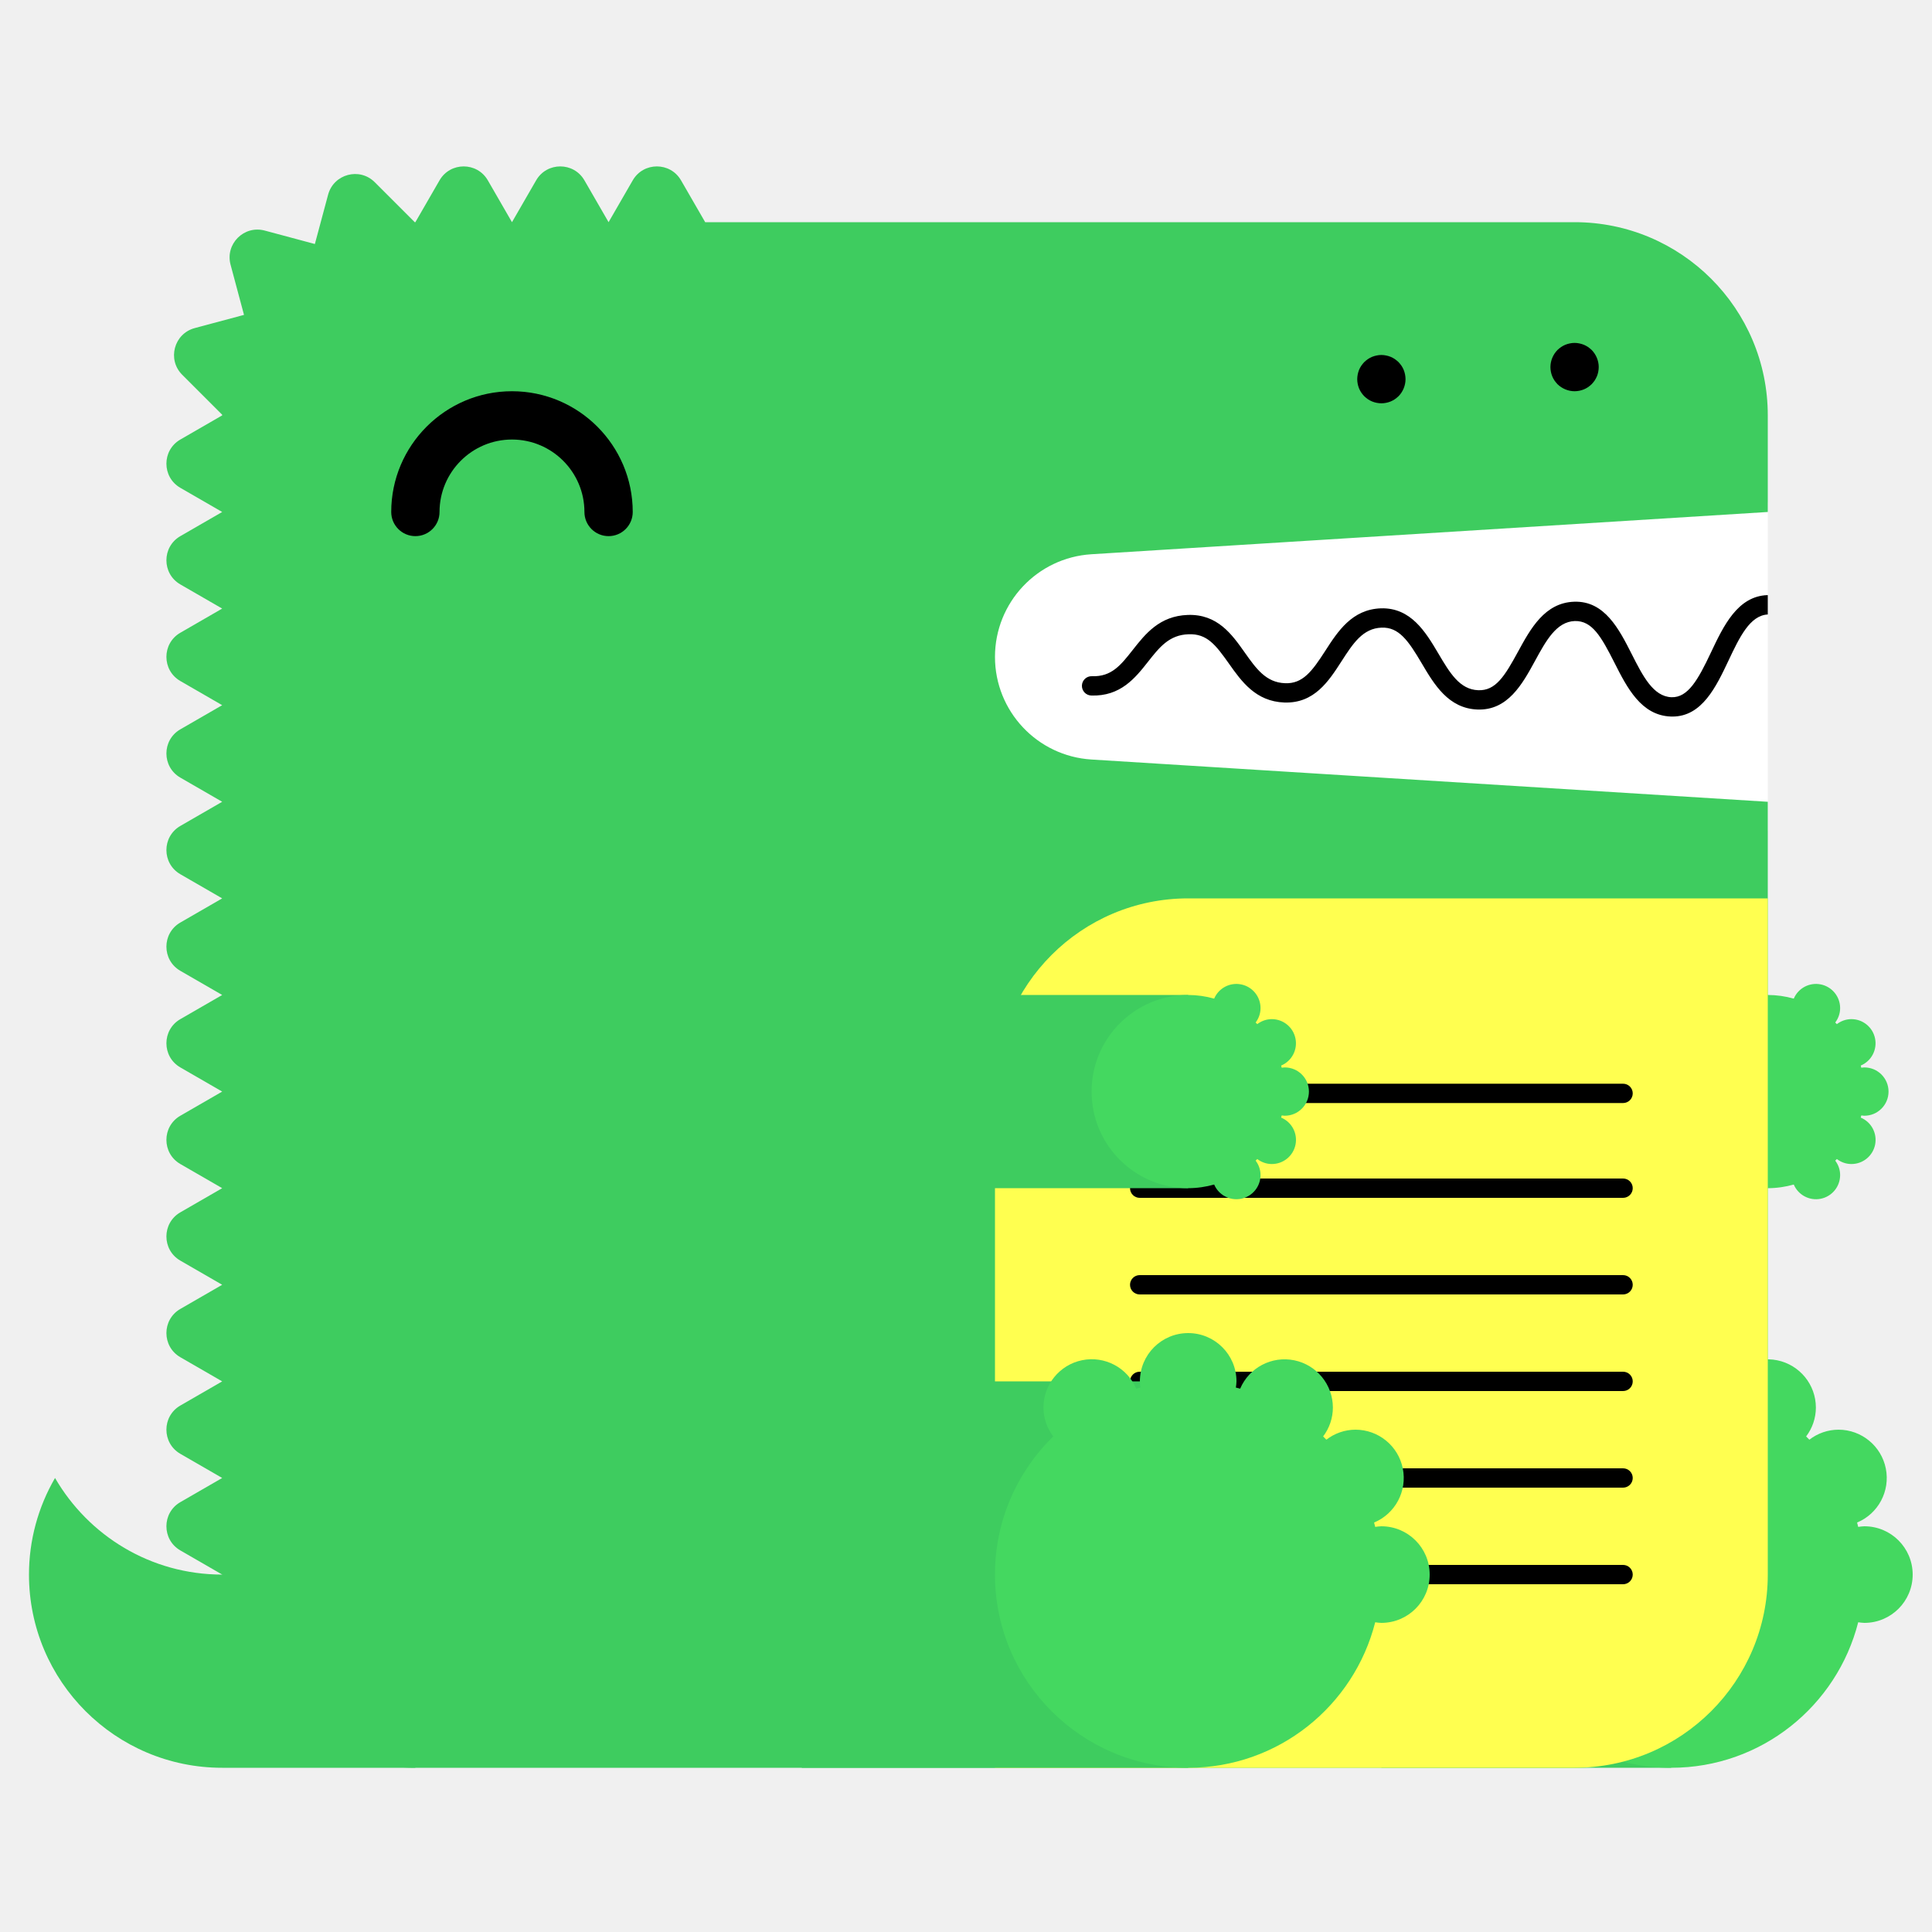
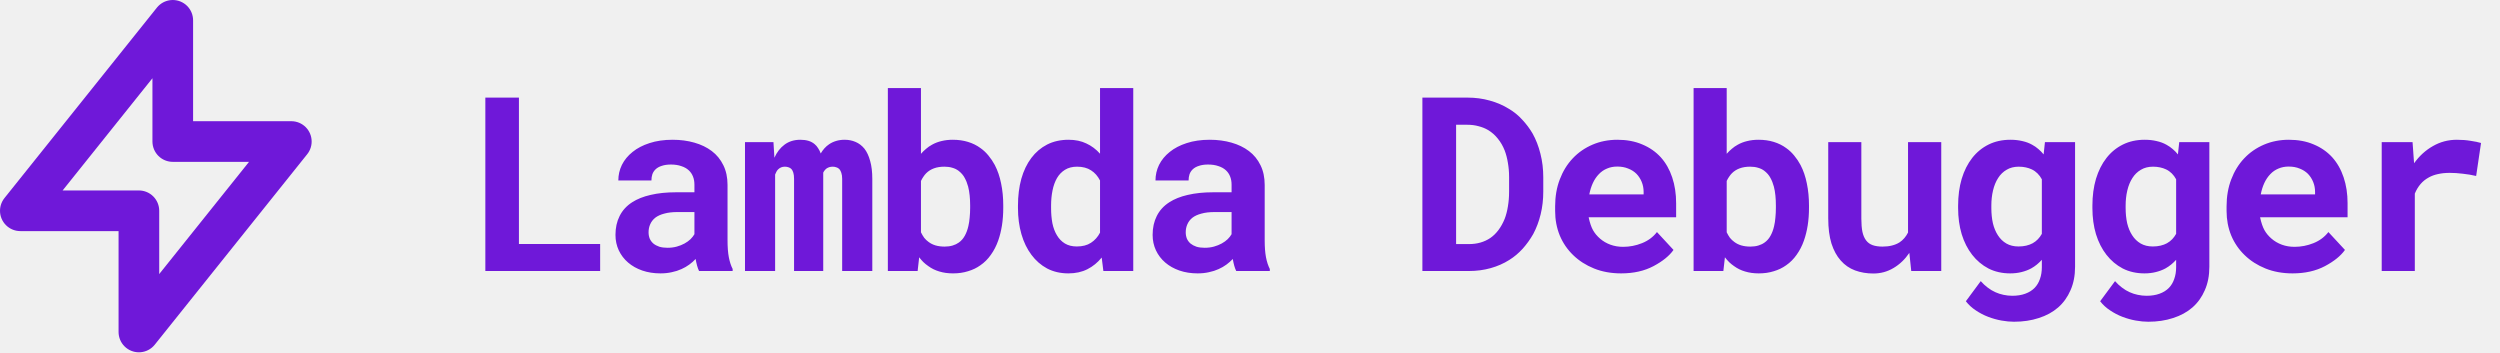
- <svg xmlns="http://www.w3.org/2000/svg" width="200" height="200" viewBox="0 0 200 200">
-   <g fill="none" fill-rule="evenodd">
-     <path fill="#FFF" d="M99 52h84v34H99z" />
-     <path d="M23 163c-7.398 0-13.843-4.027-17.303-10A19.886 19.886 0 0 0 3 163c0 11.046 8.954 20 20 20h20v-20H23z" fill="#3ECC5F" />
-     <path d="M112.98 57.376L183 53V43c0-11.046-8.954-20-20-20H73l-2.5-4.33c-1.112-1.925-3.889-1.925-5 0L63 23l-2.5-4.33c-1.111-1.925-3.889-1.925-5 0L53 23l-2.5-4.33c-1.111-1.925-3.889-1.925-5 0L43 23c-.022 0-.042.003-.065.003l-4.142-4.141c-1.57-1.571-4.252-.853-4.828 1.294l-1.369 5.104-5.192-1.392c-2.148-.575-4.111 1.389-3.535 3.536l1.39 5.193-5.102 1.367c-2.148.576-2.867 3.259-1.296 4.83l4.142 4.142c0 .021-.003.042-.003.064l-4.33 2.5c-1.925 1.111-1.925 3.889 0 5L23 53l-4.33 2.5c-1.925 1.111-1.925 3.889 0 5L23 63l-4.33 2.5c-1.925 1.111-1.925 3.889 0 5L23 73l-4.33 2.5c-1.925 1.111-1.925 3.889 0 5L23 83l-4.33 2.5c-1.925 1.111-1.925 3.889 0 5L23 93l-4.33 2.5c-1.925 1.111-1.925 3.889 0 5L23 103l-4.33 2.5c-1.925 1.111-1.925 3.889 0 5L23 113l-4.33 2.5c-1.925 1.111-1.925 3.889 0 5L23 123l-4.33 2.5c-1.925 1.111-1.925 3.889 0 5L23 133l-4.33 2.5c-1.925 1.111-1.925 3.889 0 5L23 143l-4.33 2.5c-1.925 1.111-1.925 3.889 0 5L23 153l-4.33 2.5c-1.925 1.111-1.925 3.889 0 5L23 163c0 11.046 8.954 20 20 20h120c11.046 0 20-8.954 20-20V83l-70.02-4.376A10.645 10.645 0 0 1 103 68c0-5.621 4.37-10.273 9.98-10.624" fill="#3ECC5F" />
-     <path fill="#3ECC5F" d="M143 183h30v-40h-30z" />
-     <path d="M193 158c-.219 0-.428.037-.639.064-.038-.15-.074-.301-.116-.451A5 5 0 0 0 190.32 148a4.96 4.96 0 0 0-3.016 1.036 26.531 26.531 0 0 0-.335-.336 4.955 4.955 0 0 0 1.011-2.987 5 5 0 0 0-9.599-1.959c-.148-.042-.297-.077-.445-.115.027-.211.064-.42.064-.639a5 5 0 0 0-5-5 5 5 0 0 0-5 5c0 .219.037.428.064.639-.148.038-.297.073-.445.115a4.998 4.998 0 0 0-9.599 1.959c0 1.125.384 2.151 1.011 2.987-3.717 3.632-6.031 8.693-6.031 14.3 0 11.046 8.954 20 20 20 9.339 0 17.16-6.41 19.361-15.064.211.027.42.064.639.064a5 5 0 0 0 5-5 5 5 0 0 0-5-5" fill="#44D860" />
-     <path fill="#3ECC5F" d="M153 123h30v-20h-30z" />
-     <path d="M193 115.5a2.5 2.5 0 1 0 0-5c-.109 0-.214.019-.319.032-.02-.075-.037-.15-.058-.225a2.501 2.501 0 0 0-.963-4.807c-.569 0-1.088.197-1.508.518a6.653 6.653 0 0 0-.168-.168c.314-.417.506-.931.506-1.494a2.5 2.5 0 0 0-4.8-.979A9.987 9.987 0 0 0 183 103c-5.522 0-10 4.478-10 10s4.478 10 10 10c.934 0 1.833-.138 2.69-.377a2.5 2.5 0 0 0 4.8-.979c0-.563-.192-1.077-.506-1.494.057-.055.113-.111.168-.168.42.321.939.518 1.508.518a2.5 2.5 0 0 0 .963-4.807c.021-.074.038-.15.058-.225.105.013.21.032.319.032" fill="#44D860" />
-     <path d="M63 55.5a2.5 2.5 0 0 1-2.5-2.5c0-4.136-3.364-7.5-7.5-7.5s-7.5 3.364-7.5 7.5a2.5 2.5 0 1 1-5 0c0-6.893 5.607-12.5 12.5-12.5S65.5 46.107 65.5 53a2.5 2.5 0 0 1-2.5 2.5" fill="#000" />
-     <path d="M103 183h60c11.046 0 20-8.954 20-20V93h-60c-11.046 0-20 8.954-20 20v70z" fill="#FFFF50" />
-     <path d="M168.02 124h-50.04a1 1 0 1 1 0-2h50.04a1 1 0 1 1 0 2m0 20h-50.04a1 1 0 1 1 0-2h50.04a1 1 0 1 1 0 2m0 20h-50.04a1 1 0 1 1 0-2h50.04a1 1 0 1 1 0 2m0-49.814h-50.04a1 1 0 1 1 0-2h50.04a1 1 0 1 1 0 2m0 19.814h-50.04a1 1 0 1 1 0-2h50.04a1 1 0 1 1 0 2m0 20h-50.04a1 1 0 1 1 0-2h50.04a1 1 0 1 1 0 2M183 61.611c-.012 0-.022-.006-.034-.005-3.09.105-4.552 3.196-5.842 5.923-1.346 2.85-2.387 4.703-4.093 4.647-1.889-.068-2.969-2.202-4.113-4.46-1.314-2.594-2.814-5.536-5.963-5.426-3.046.104-4.513 2.794-5.807 5.167-1.377 2.528-2.314 4.065-4.121 3.994-1.927-.07-2.951-1.805-4.136-3.813-1.321-2.236-2.848-4.75-5.936-4.664-2.994.103-4.465 2.385-5.763 4.4-1.373 2.13-2.335 3.428-4.165 3.351-1.973-.07-2.992-1.51-4.171-3.177-1.324-1.873-2.816-3.993-5.895-3.89-2.928.1-4.399 1.97-5.696 3.618-1.232 1.564-2.194 2.802-4.229 2.724a1 1 0 0 0-.072 2c3.017.101 4.545-1.8 5.872-3.487 1.177-1.496 2.193-2.787 4.193-2.855 1.926-.082 2.829 1.115 4.195 3.045 1.297 1.834 2.769 3.914 5.731 4.021 3.103.104 4.596-2.215 5.918-4.267 1.182-1.834 2.202-3.417 4.15-3.484 1.793-.067 2.769 1.35 4.145 3.681 1.297 2.197 2.766 4.686 5.787 4.796 3.125.108 4.634-2.62 5.949-5.035 1.139-2.088 2.214-4.06 4.119-4.126 1.793-.042 2.728 1.595 4.111 4.33 1.292 2.553 2.757 5.445 5.825 5.556l.169.003c3.064 0 4.518-3.075 5.805-5.794 1.139-2.41 2.217-4.68 4.067-4.773v-2z" fill="#000" />
-     <path fill="#3ECC5F" d="M83 183h40v-40H83z" />
-     <path d="M143 158c-.219 0-.428.037-.639.064-.038-.15-.074-.301-.116-.451A5 5 0 0 0 140.32 148a4.96 4.96 0 0 0-3.016 1.036 26.531 26.531 0 0 0-.335-.336 4.955 4.955 0 0 0 1.011-2.987 5 5 0 0 0-9.599-1.959c-.148-.042-.297-.077-.445-.115.027-.211.064-.42.064-.639a5 5 0 0 0-5-5 5 5 0 0 0-5 5c0 .219.037.428.064.639-.148.038-.297.073-.445.115a4.998 4.998 0 0 0-9.599 1.959c0 1.125.384 2.151 1.011 2.987-3.717 3.632-6.031 8.693-6.031 14.3 0 11.046 8.954 20 20 20 9.339 0 17.16-6.41 19.361-15.064.211.027.42.064.639.064a5 5 0 0 0 5-5 5 5 0 0 0-5-5" fill="#44D860" />
-     <path fill="#3ECC5F" d="M83 123h40v-20H83z" />
-     <path d="M133 115.5a2.5 2.5 0 1 0 0-5c-.109 0-.214.019-.319.032-.02-.075-.037-.15-.058-.225a2.501 2.501 0 0 0-.963-4.807c-.569 0-1.088.197-1.508.518a6.653 6.653 0 0 0-.168-.168c.314-.417.506-.931.506-1.494a2.5 2.5 0 0 0-4.8-.979A9.987 9.987 0 0 0 123 103c-5.522 0-10 4.478-10 10s4.478 10 10 10c.934 0 1.833-.138 2.69-.377a2.5 2.5 0 0 0 4.8-.979c0-.563-.192-1.077-.506-1.494.057-.055.113-.111.168-.168.42.321.939.518 1.508.518a2.5 2.5 0 0 0 .963-4.807c.021-.074.038-.15.058-.225.105.013.21.032.319.032" fill="#44D860" />
-     <path d="M143 41.75c-.16 0-.33-.02-.49-.05a2.52 2.52 0 0 1-.47-.14c-.15-.06-.29-.14-.431-.23-.13-.09-.259-.2-.38-.31-.109-.12-.219-.24-.309-.38s-.17-.28-.231-.43a2.619 2.619 0 0 1-.189-.96c0-.16.02-.33.05-.49.03-.16.08-.31.139-.47.061-.15.141-.29.231-.43.09-.13.2-.26.309-.38.121-.11.25-.22.38-.31.141-.09.281-.17.431-.23.149-.06.31-.11.47-.14.32-.07.65-.07.98 0 .159.03.32.08.47.14.149.06.29.14.43.23.13.09.259.2.38.31.11.12.22.25.31.38.09.14.17.28.23.43.06.16.11.31.14.47.029.16.05.33.05.49 0 .66-.271 1.31-.73 1.77-.121.11-.25.22-.38.31-.14.09-.281.17-.43.23a2.565 2.565 0 0 1-.96.19m20-1.25c-.66 0-1.3-.27-1.771-.73a3.802 3.802 0 0 1-.309-.38c-.09-.14-.17-.28-.231-.43a2.619 2.619 0 0 1-.189-.96c0-.66.27-1.3.729-1.77.121-.11.25-.22.38-.31.141-.09.281-.17.431-.23.149-.06.31-.11.47-.14.32-.07.66-.07.98 0 .159.03.32.08.47.14.149.06.29.14.43.23.13.09.259.2.38.31.459.47.73 1.11.73 1.77 0 .16-.021.33-.05.49-.03.16-.08.32-.14.47-.07.15-.14.29-.23.43-.09.13-.2.26-.31.38-.121.11-.25.22-.38.31-.14.09-.281.17-.43.23a2.565 2.565 0 0 1-.96.19" fill="#000" />
-   </g>
+ <svg xmlns="http://www.w3.org/2000/svg" width="369" height="52" viewBox="0 0 369 52" fill="none">
+   <path d="M76.594 36.01V14.406H71.637V40H88.582V36.01H76.594ZM103.182 40H108.139V39.701C107.893 39.221 107.706 38.647 107.577 37.978C107.448 37.31 107.384 36.467 107.384 35.447V27.291C107.384 26.189 107.179 25.223 106.768 24.391C106.358 23.547 105.79 22.85 105.063 22.299C104.337 21.748 103.475 21.332 102.479 21.051C101.495 20.77 100.429 20.629 99.28 20.629C98.003 20.629 96.866 20.793 95.87 21.121C94.885 21.438 94.053 21.871 93.374 22.422C92.682 22.973 92.155 23.611 91.792 24.338C91.44 25.064 91.264 25.832 91.264 26.641H96.151C96.151 26.301 96.198 25.99 96.292 25.709C96.397 25.428 96.555 25.188 96.766 24.988C97.001 24.766 97.305 24.596 97.68 24.479C98.055 24.35 98.501 24.285 99.016 24.285C99.602 24.285 100.112 24.361 100.546 24.514C100.991 24.654 101.36 24.859 101.653 25.129C101.934 25.387 102.145 25.697 102.286 26.061C102.427 26.412 102.497 26.811 102.497 27.256V28.381H99.772C98.366 28.381 97.118 28.51 96.028 28.768C94.95 29.014 94.042 29.377 93.303 29.857C92.483 30.385 91.868 31.059 91.458 31.879C91.048 32.688 90.843 33.619 90.843 34.674C90.843 35.494 91.007 36.256 91.335 36.959C91.663 37.65 92.12 38.248 92.706 38.752C93.292 39.256 93.989 39.648 94.798 39.93C95.618 40.211 96.514 40.352 97.487 40.352C98.085 40.352 98.641 40.293 99.157 40.176C99.673 40.07 100.147 39.918 100.581 39.719C101.003 39.531 101.389 39.309 101.741 39.051C102.093 38.793 102.403 38.518 102.673 38.225C102.731 38.565 102.802 38.887 102.884 39.191C102.966 39.496 103.065 39.766 103.182 40ZM98.524 36.572C98.067 36.572 97.663 36.52 97.311 36.414C96.972 36.297 96.684 36.145 96.45 35.957C96.216 35.758 96.034 35.518 95.905 35.236C95.788 34.943 95.729 34.627 95.729 34.287C95.729 33.853 95.811 33.455 95.975 33.092C96.139 32.717 96.391 32.395 96.731 32.125C97.071 31.867 97.51 31.668 98.05 31.527C98.589 31.375 99.239 31.299 100.001 31.299H102.497V34.568C102.356 34.815 102.163 35.06 101.917 35.307C101.671 35.541 101.378 35.752 101.038 35.94C100.698 36.127 100.317 36.279 99.895 36.397C99.473 36.514 99.016 36.572 98.524 36.572ZM114.162 20.98H109.961V40H114.408V25.762C114.466 25.609 114.531 25.469 114.601 25.34C114.671 25.211 114.754 25.1 114.847 25.006C114.976 24.877 115.123 24.777 115.287 24.707C115.451 24.637 115.638 24.602 115.849 24.602C116.037 24.602 116.213 24.631 116.377 24.689C116.541 24.736 116.687 24.824 116.816 24.953C116.933 25.082 117.027 25.264 117.097 25.498C117.168 25.732 117.203 26.031 117.203 26.395V40H121.509V25.973C121.509 25.832 121.509 25.721 121.509 25.639C121.509 25.557 121.509 25.504 121.509 25.48C121.568 25.352 121.638 25.24 121.72 25.146C121.802 25.041 121.896 24.947 122.002 24.865C122.13 24.783 122.265 24.719 122.406 24.672C122.558 24.625 122.728 24.602 122.916 24.602C123.091 24.602 123.261 24.631 123.425 24.689C123.601 24.736 123.754 24.824 123.882 24.953C124.011 25.094 124.111 25.281 124.181 25.516C124.263 25.75 124.304 26.049 124.304 26.412V40H128.752V26.43C128.752 25.375 128.646 24.484 128.435 23.758C128.236 23.02 127.955 22.416 127.591 21.947C127.216 21.49 126.777 21.156 126.273 20.945C125.781 20.734 125.248 20.629 124.673 20.629C124.216 20.629 123.795 20.688 123.408 20.805C123.021 20.922 122.675 21.086 122.371 21.297C122.125 21.461 121.896 21.66 121.685 21.895C121.486 22.117 121.304 22.369 121.14 22.65C121.035 22.357 120.906 22.1 120.754 21.877C120.613 21.643 120.443 21.443 120.244 21.279C119.986 21.057 119.681 20.893 119.33 20.787C118.978 20.682 118.58 20.629 118.134 20.629C117.22 20.629 116.441 20.869 115.796 21.35C115.164 21.818 114.666 22.463 114.302 23.283L114.162 20.98ZM148.08 30.684V30.314C148.08 29.166 147.975 28.088 147.764 27.08C147.565 26.072 147.254 25.164 146.832 24.355C146.563 23.852 146.252 23.389 145.901 22.967C145.549 22.533 145.157 22.164 144.723 21.859C144.184 21.461 143.569 21.156 142.877 20.945C142.198 20.734 141.448 20.629 140.627 20.629C140.03 20.629 139.473 20.693 138.957 20.822C138.454 20.939 137.985 21.121 137.551 21.367C137.246 21.531 136.959 21.73 136.69 21.965C136.42 22.188 136.168 22.434 135.934 22.703V13H131.047V40H135.442L135.67 37.978C135.87 38.236 136.08 38.477 136.303 38.699C136.526 38.91 136.766 39.103 137.024 39.279C137.504 39.631 138.043 39.895 138.641 40.07C139.25 40.258 139.924 40.352 140.662 40.352C141.471 40.352 142.209 40.246 142.877 40.035C143.557 39.836 144.166 39.543 144.705 39.156C145.303 38.746 145.819 38.23 146.252 37.609C146.698 36.988 147.055 36.297 147.325 35.535C147.571 34.844 147.758 34.094 147.887 33.285C148.016 32.465 148.08 31.598 148.08 30.684ZM143.194 30.314V30.684C143.194 31.176 143.17 31.65 143.123 32.107C143.088 32.565 143.024 32.986 142.93 33.373C142.813 33.9 142.637 34.375 142.403 34.797C142.18 35.207 141.887 35.541 141.524 35.799C141.266 35.986 140.961 36.133 140.61 36.238C140.258 36.344 139.866 36.397 139.432 36.397C138.928 36.397 138.477 36.338 138.079 36.221C137.692 36.103 137.352 35.934 137.059 35.711C136.813 35.535 136.596 35.33 136.409 35.096C136.233 34.85 136.075 34.58 135.934 34.287V26.711C136.039 26.488 136.157 26.283 136.286 26.096C136.414 25.896 136.555 25.721 136.707 25.568C137.024 25.252 137.405 25.012 137.85 24.848C138.295 24.684 138.811 24.602 139.397 24.602C139.83 24.602 140.217 24.654 140.557 24.76C140.897 24.854 141.202 25 141.471 25.199C141.881 25.516 142.186 25.867 142.385 26.254C142.596 26.629 142.766 27.057 142.895 27.537C143 27.947 143.077 28.387 143.123 28.855C143.17 29.324 143.194 29.811 143.194 30.314ZM150.253 30.35V30.719C150.253 32.102 150.423 33.385 150.763 34.568C151.103 35.74 151.595 36.754 152.239 37.609C152.872 38.465 153.646 39.139 154.56 39.631C155.486 40.111 156.529 40.352 157.689 40.352C158.755 40.352 159.693 40.147 160.501 39.736C161.31 39.326 162.013 38.752 162.611 38.014L162.857 40H167.269V13H162.364V22.686C161.779 22.029 161.105 21.525 160.343 21.174C159.593 20.811 158.72 20.629 157.724 20.629C156.54 20.629 155.486 20.863 154.56 21.332C153.646 21.801 152.866 22.463 152.222 23.318C151.577 24.174 151.085 25.199 150.745 26.395C150.417 27.59 150.253 28.908 150.253 30.35ZM155.14 30.719V30.35C155.14 29.553 155.21 28.809 155.351 28.117C155.491 27.414 155.714 26.799 156.019 26.271C156.323 25.756 156.716 25.352 157.196 25.059C157.689 24.754 158.28 24.602 158.972 24.602C159.804 24.602 160.495 24.783 161.046 25.146C161.597 25.498 162.036 25.996 162.364 26.641V34.34C162.036 34.973 161.591 35.471 161.029 35.834C160.478 36.197 159.78 36.379 158.937 36.379C158.245 36.379 157.659 36.232 157.179 35.94C156.698 35.647 156.306 35.242 156.001 34.727C155.696 34.223 155.474 33.631 155.333 32.951C155.204 32.26 155.14 31.516 155.14 30.719ZM182.467 40H187.424V39.701C187.178 39.221 186.99 38.647 186.861 37.978C186.732 37.31 186.668 36.467 186.668 35.447V27.291C186.668 26.189 186.463 25.223 186.053 24.391C185.643 23.547 185.074 22.85 184.348 22.299C183.621 21.748 182.76 21.332 181.764 21.051C180.779 20.77 179.713 20.629 178.564 20.629C177.287 20.629 176.15 20.793 175.154 21.121C174.17 21.438 173.338 21.871 172.658 22.422C171.967 22.973 171.439 23.611 171.076 24.338C170.725 25.064 170.549 25.832 170.549 26.641H175.436C175.436 26.301 175.482 25.99 175.576 25.709C175.682 25.428 175.84 25.188 176.051 24.988C176.285 24.766 176.59 24.596 176.965 24.479C177.34 24.35 177.785 24.285 178.301 24.285C178.887 24.285 179.396 24.361 179.83 24.514C180.275 24.654 180.645 24.859 180.938 25.129C181.219 25.387 181.43 25.697 181.57 26.061C181.711 26.412 181.781 26.811 181.781 27.256V28.381H179.057C177.65 28.381 176.402 28.51 175.312 28.768C174.234 29.014 173.326 29.377 172.588 29.857C171.768 30.385 171.152 31.059 170.742 31.879C170.332 32.688 170.127 33.619 170.127 34.674C170.127 35.494 170.291 36.256 170.619 36.959C170.947 37.65 171.404 38.248 171.99 38.752C172.576 39.256 173.273 39.648 174.082 39.93C174.902 40.211 175.799 40.352 176.771 40.352C177.369 40.352 177.926 40.293 178.441 40.176C178.957 40.07 179.432 39.918 179.865 39.719C180.287 39.531 180.674 39.309 181.025 39.051C181.377 38.793 181.688 38.518 181.957 38.225C182.016 38.565 182.086 38.887 182.168 39.191C182.25 39.496 182.35 39.766 182.467 40ZM177.809 36.572C177.352 36.572 176.947 36.52 176.596 36.414C176.256 36.297 175.969 36.145 175.734 35.957C175.5 35.758 175.318 35.518 175.189 35.236C175.072 34.943 175.014 34.627 175.014 34.287C175.014 33.853 175.096 33.455 175.26 33.092C175.424 32.717 175.676 32.395 176.016 32.125C176.355 31.867 176.795 31.668 177.334 31.527C177.873 31.375 178.523 31.299 179.285 31.299H181.781V34.568C181.641 34.815 181.447 35.06 181.201 35.307C180.955 35.541 180.662 35.752 180.322 35.94C179.982 36.127 179.602 36.279 179.18 36.397C178.758 36.514 178.301 36.572 177.809 36.572ZM209.945 40H216.818C217.955 40 219.021 39.859 220.017 39.578C221.025 39.297 221.945 38.893 222.777 38.365C223.492 37.92 224.148 37.369 224.746 36.713C225.343 36.045 225.865 35.318 226.31 34.533C226.779 33.654 227.142 32.688 227.4 31.633C227.658 30.578 227.787 29.459 227.787 28.275V26.166C227.787 24.936 227.646 23.775 227.365 22.686C227.095 21.596 226.709 20.6 226.205 19.697C225.771 18.959 225.261 18.279 224.675 17.658C224.101 17.025 223.445 16.492 222.707 16.059C221.863 15.531 220.925 15.127 219.894 14.846C218.863 14.553 217.755 14.406 216.572 14.406H209.945V40ZM214.92 18.414H216.572C217.17 18.414 217.72 18.484 218.224 18.625C218.74 18.754 219.209 18.941 219.63 19.188C220.181 19.516 220.662 19.938 221.072 20.453C221.494 20.969 221.834 21.555 222.091 22.211C222.302 22.762 222.461 23.371 222.566 24.039C222.683 24.695 222.742 25.393 222.742 26.131V28.275C222.742 29.061 222.683 29.793 222.566 30.473C222.461 31.141 222.302 31.75 222.091 32.301C221.834 32.934 221.523 33.49 221.16 33.971C220.808 34.44 220.41 34.826 219.964 35.131C219.531 35.424 219.05 35.647 218.523 35.799C217.996 35.951 217.427 36.027 216.818 36.027H214.92V18.414ZM239.276 40.352C241.116 40.352 242.709 39.994 244.057 39.279C245.405 38.565 246.389 37.768 247.01 36.889L244.567 34.252C244.004 34.978 243.272 35.523 242.37 35.887C241.467 36.25 240.536 36.432 239.575 36.432C238.895 36.432 238.268 36.326 237.694 36.115C237.12 35.904 236.61 35.605 236.164 35.219C235.731 34.844 235.385 34.428 235.127 33.971C234.87 33.502 234.659 32.887 234.495 32.125V32.072H247.397V29.998C247.397 28.604 247.204 27.332 246.817 26.184C246.43 25.023 245.868 24.033 245.129 23.213C244.379 22.393 243.465 21.76 242.387 21.314C241.321 20.857 240.102 20.629 238.731 20.629C237.407 20.629 236.182 20.869 235.057 21.35C233.932 21.83 232.959 22.504 232.139 23.371C231.319 24.238 230.68 25.275 230.223 26.482C229.766 27.678 229.538 29.002 229.538 30.455V31.158C229.538 32.435 229.766 33.637 230.223 34.762C230.692 35.875 231.354 36.842 232.209 37.662C233.065 38.494 234.09 39.15 235.286 39.631C236.481 40.111 237.811 40.352 239.276 40.352ZM238.696 24.584C239.317 24.584 239.862 24.684 240.33 24.883C240.811 25.07 241.215 25.328 241.543 25.656C241.871 25.996 242.129 26.395 242.317 26.852C242.504 27.309 242.598 27.795 242.598 28.311V28.697H234.582C234.7 28.076 234.875 27.514 235.11 27.01C235.344 26.506 235.637 26.072 235.989 25.709C236.329 25.346 236.727 25.07 237.184 24.883C237.641 24.684 238.145 24.584 238.696 24.584ZM267.007 30.684V30.314C267.007 29.166 266.902 28.088 266.691 27.08C266.491 26.072 266.181 25.164 265.759 24.355C265.489 23.852 265.179 23.389 264.827 22.967C264.476 22.533 264.083 22.164 263.65 21.859C263.111 21.461 262.495 21.156 261.804 20.945C261.124 20.734 260.374 20.629 259.554 20.629C258.956 20.629 258.4 20.693 257.884 20.822C257.38 20.939 256.911 21.121 256.478 21.367C256.173 21.531 255.886 21.73 255.616 21.965C255.347 22.188 255.095 22.434 254.861 22.703V13H249.974V40H254.368L254.597 37.978C254.796 38.236 255.007 38.477 255.23 38.699C255.452 38.91 255.693 39.103 255.95 39.279C256.431 39.631 256.97 39.895 257.568 40.07C258.177 40.258 258.851 40.352 259.589 40.352C260.398 40.352 261.136 40.246 261.804 40.035C262.484 39.836 263.093 39.543 263.632 39.156C264.23 38.746 264.745 38.23 265.179 37.609C265.624 36.988 265.982 36.297 266.251 35.535C266.497 34.844 266.685 34.094 266.814 33.285C266.943 32.465 267.007 31.598 267.007 30.684ZM262.12 30.314V30.684C262.12 31.176 262.097 31.65 262.05 32.107C262.015 32.565 261.95 32.986 261.857 33.373C261.739 33.9 261.564 34.375 261.329 34.797C261.107 35.207 260.814 35.541 260.45 35.799C260.193 35.986 259.888 36.133 259.536 36.238C259.185 36.344 258.792 36.397 258.359 36.397C257.855 36.397 257.404 36.338 257.005 36.221C256.618 36.103 256.279 35.934 255.986 35.711C255.739 35.535 255.523 35.33 255.335 35.096C255.159 34.85 255.001 34.58 254.861 34.287V26.711C254.966 26.488 255.083 26.283 255.212 26.096C255.341 25.896 255.482 25.721 255.634 25.568C255.95 25.252 256.331 25.012 256.777 24.848C257.222 24.684 257.738 24.602 258.323 24.602C258.757 24.602 259.144 24.654 259.484 24.76C259.823 24.854 260.128 25 260.398 25.199C260.808 25.516 261.113 25.867 261.312 26.254C261.523 26.629 261.693 27.057 261.821 27.537C261.927 27.947 262.003 28.387 262.05 28.855C262.097 29.324 262.12 29.811 262.12 30.314ZM282.1 40H286.529V20.98H281.625V34.322C281.473 34.627 281.291 34.902 281.08 35.148C280.869 35.395 280.629 35.605 280.359 35.781C280.043 35.98 279.674 36.133 279.252 36.238C278.842 36.344 278.379 36.397 277.863 36.397C277.289 36.397 276.803 36.326 276.404 36.185C276.006 36.045 275.684 35.81 275.438 35.482C275.191 35.166 275.01 34.744 274.893 34.217C274.787 33.69 274.734 33.039 274.734 32.266V20.98H269.848V32.23C269.848 33.672 270.006 34.908 270.322 35.94C270.65 36.959 271.107 37.797 271.693 38.453C272.279 39.121 272.982 39.607 273.803 39.912C274.623 40.217 275.525 40.369 276.51 40.369C277.588 40.369 278.578 40.1 279.48 39.56C280.395 39.022 281.174 38.277 281.818 37.328L282.1 40ZM289.018 30.35V30.719C289.018 32.102 289.194 33.385 289.546 34.568C289.909 35.74 290.425 36.754 291.093 37.609C291.761 38.465 292.563 39.139 293.501 39.631C294.45 40.111 295.516 40.352 296.7 40.352C297.298 40.352 297.854 40.287 298.37 40.158C298.897 40.029 299.378 39.848 299.811 39.613C300.104 39.449 300.38 39.262 300.637 39.051C300.895 38.84 301.141 38.605 301.376 38.348V39.438C301.376 40.082 301.282 40.662 301.095 41.178C300.919 41.693 300.661 42.127 300.321 42.478C299.946 42.865 299.477 43.158 298.915 43.357C298.364 43.557 297.731 43.656 297.016 43.656C296.571 43.656 296.137 43.609 295.716 43.516C295.305 43.434 294.907 43.305 294.52 43.129C294.122 42.953 293.741 42.725 293.378 42.443C293.014 42.174 292.675 41.857 292.358 41.494L290.161 44.465C290.571 44.992 291.063 45.443 291.637 45.818C292.212 46.205 292.821 46.522 293.466 46.768C294.11 47.014 294.761 47.195 295.417 47.312C296.073 47.43 296.688 47.488 297.262 47.488C298.598 47.488 299.817 47.307 300.919 46.943C302.032 46.592 302.987 46.07 303.784 45.379C304.569 44.688 305.179 43.838 305.612 42.83C306.057 41.822 306.28 40.674 306.28 39.385V20.98H301.833L301.639 22.791C301.405 22.498 301.147 22.234 300.866 22C300.585 21.754 300.28 21.543 299.952 21.367C299.518 21.121 299.032 20.939 298.493 20.822C297.966 20.693 297.38 20.629 296.735 20.629C295.54 20.629 294.468 20.863 293.518 21.332C292.569 21.801 291.761 22.463 291.093 23.318C290.425 24.174 289.909 25.199 289.546 26.395C289.194 27.59 289.018 28.908 289.018 30.35ZM293.923 30.719V30.35C293.923 29.553 294.005 28.809 294.169 28.117C294.333 27.414 294.585 26.799 294.925 26.271C295.253 25.756 295.669 25.352 296.173 25.059C296.677 24.754 297.274 24.602 297.966 24.602C298.341 24.602 298.686 24.637 299.003 24.707C299.331 24.777 299.63 24.877 299.899 25.006C300.216 25.158 300.497 25.357 300.743 25.604C300.989 25.85 301.2 26.137 301.376 26.465V34.516C301.212 34.809 301.018 35.072 300.796 35.307C300.573 35.541 300.315 35.74 300.022 35.904C299.741 36.057 299.425 36.174 299.073 36.256C298.733 36.338 298.352 36.379 297.93 36.379C297.239 36.379 296.641 36.232 296.137 35.94C295.634 35.647 295.218 35.242 294.889 34.727C294.561 34.223 294.315 33.631 294.151 32.951C293.999 32.26 293.923 31.516 293.923 30.719ZM308.839 30.35V30.719C308.839 32.102 309.015 33.385 309.367 34.568C309.73 35.74 310.246 36.754 310.914 37.609C311.582 38.465 312.384 39.139 313.322 39.631C314.271 40.111 315.337 40.352 316.521 40.352C317.119 40.352 317.675 40.287 318.191 40.158C318.718 40.029 319.199 39.848 319.632 39.613C319.925 39.449 320.201 39.262 320.459 39.051C320.716 38.84 320.962 38.605 321.197 38.348V39.438C321.197 40.082 321.103 40.662 320.916 41.178C320.74 41.693 320.482 42.127 320.142 42.478C319.767 42.865 319.298 43.158 318.736 43.357C318.185 43.557 317.552 43.656 316.837 43.656C316.392 43.656 315.959 43.609 315.537 43.516C315.127 43.434 314.728 43.305 314.341 43.129C313.943 42.953 313.562 42.725 313.199 42.443C312.836 42.174 312.496 41.857 312.179 41.494L309.982 44.465C310.392 44.992 310.884 45.443 311.459 45.818C312.033 46.205 312.642 46.522 313.287 46.768C313.931 47.014 314.582 47.195 315.238 47.312C315.894 47.43 316.509 47.488 317.084 47.488C318.42 47.488 319.638 47.307 320.74 46.943C321.853 46.592 322.808 46.07 323.605 45.379C324.39 44.688 325 43.838 325.433 42.83C325.879 41.822 326.101 40.674 326.101 39.385V20.98H321.654L321.461 22.791C321.226 22.498 320.968 22.234 320.687 22C320.406 21.754 320.101 21.543 319.773 21.367C319.339 21.121 318.853 20.939 318.314 20.822C317.787 20.693 317.201 20.629 316.556 20.629C315.361 20.629 314.289 20.863 313.339 21.332C312.39 21.801 311.582 22.463 310.914 23.318C310.246 24.174 309.73 25.199 309.367 26.395C309.015 27.59 308.839 28.908 308.839 30.35ZM313.744 30.719V30.35C313.744 29.553 313.826 28.809 313.99 28.117C314.154 27.414 314.406 26.799 314.746 26.271C315.074 25.756 315.49 25.352 315.994 25.059C316.498 24.754 317.095 24.602 317.787 24.602C318.162 24.602 318.507 24.637 318.824 24.707C319.152 24.777 319.451 24.877 319.72 25.006C320.037 25.158 320.318 25.357 320.564 25.604C320.81 25.85 321.021 26.137 321.197 26.465V34.516C321.033 34.809 320.839 35.072 320.617 35.307C320.394 35.541 320.136 35.74 319.843 35.904C319.562 36.057 319.246 36.174 318.894 36.256C318.554 36.338 318.173 36.379 317.752 36.379C317.06 36.379 316.462 36.232 315.959 35.94C315.455 35.647 315.039 35.242 314.711 34.727C314.382 34.223 314.136 33.631 313.972 32.951C313.82 32.26 313.744 31.516 313.744 30.719ZM338.381 40.352C340.221 40.352 341.815 39.994 343.163 39.279C344.51 38.565 345.495 37.768 346.116 36.889L343.672 34.252C343.11 34.978 342.377 35.523 341.475 35.887C340.573 36.25 339.641 36.432 338.68 36.432C338 36.432 337.373 36.326 336.799 36.115C336.225 35.904 335.715 35.605 335.27 35.219C334.836 34.844 334.491 34.428 334.233 33.971C333.975 33.502 333.764 32.887 333.6 32.125V32.072H346.502V29.998C346.502 28.604 346.309 27.332 345.922 26.184C345.536 25.023 344.973 24.033 344.235 23.213C343.485 22.393 342.571 21.76 341.493 21.314C340.426 20.857 339.207 20.629 337.836 20.629C336.512 20.629 335.288 20.869 334.163 21.35C333.038 21.83 332.065 22.504 331.245 23.371C330.424 24.238 329.786 25.275 329.329 26.482C328.871 27.678 328.643 29.002 328.643 30.455V31.158C328.643 32.435 328.871 33.637 329.329 34.762C329.797 35.875 330.459 36.842 331.315 37.662C332.17 38.494 333.196 39.15 334.391 39.631C335.586 40.111 336.916 40.352 338.381 40.352ZM337.801 24.584C338.422 24.584 338.967 24.684 339.436 24.883C339.916 25.07 340.321 25.328 340.649 25.656C340.977 25.996 341.235 26.395 341.422 26.852C341.61 27.309 341.704 27.795 341.704 28.311V28.697H333.688C333.805 28.076 333.981 27.514 334.215 27.01C334.45 26.506 334.743 26.072 335.094 25.709C335.434 25.346 335.832 25.07 336.289 24.883C336.746 24.684 337.25 24.584 337.801 24.584ZM362.632 20.629C361.355 20.629 360.177 20.939 359.099 21.561C358.021 22.17 357.095 23.014 356.321 24.092L356.286 23.67L356.093 20.98H351.54V40H356.427V28.574C356.65 28.035 356.931 27.566 357.271 27.168C357.611 26.77 358.021 26.441 358.501 26.184C358.9 25.961 359.351 25.797 359.855 25.691C360.37 25.574 360.945 25.516 361.577 25.516C362.187 25.516 362.825 25.557 363.493 25.639C364.173 25.709 364.835 25.82 365.48 25.973L366.2 21.104C365.814 20.986 365.304 20.881 364.671 20.787C364.05 20.682 363.37 20.629 362.632 20.629Z" fill="#6F18D9" />
+   <path d="M25.5 20.889V3L3 31.111H20.5V49L43 20.889H25.5Z" stroke="#6F18D9" stroke-width="6" stroke-linecap="round" stroke-linejoin="round" />
</svg>
